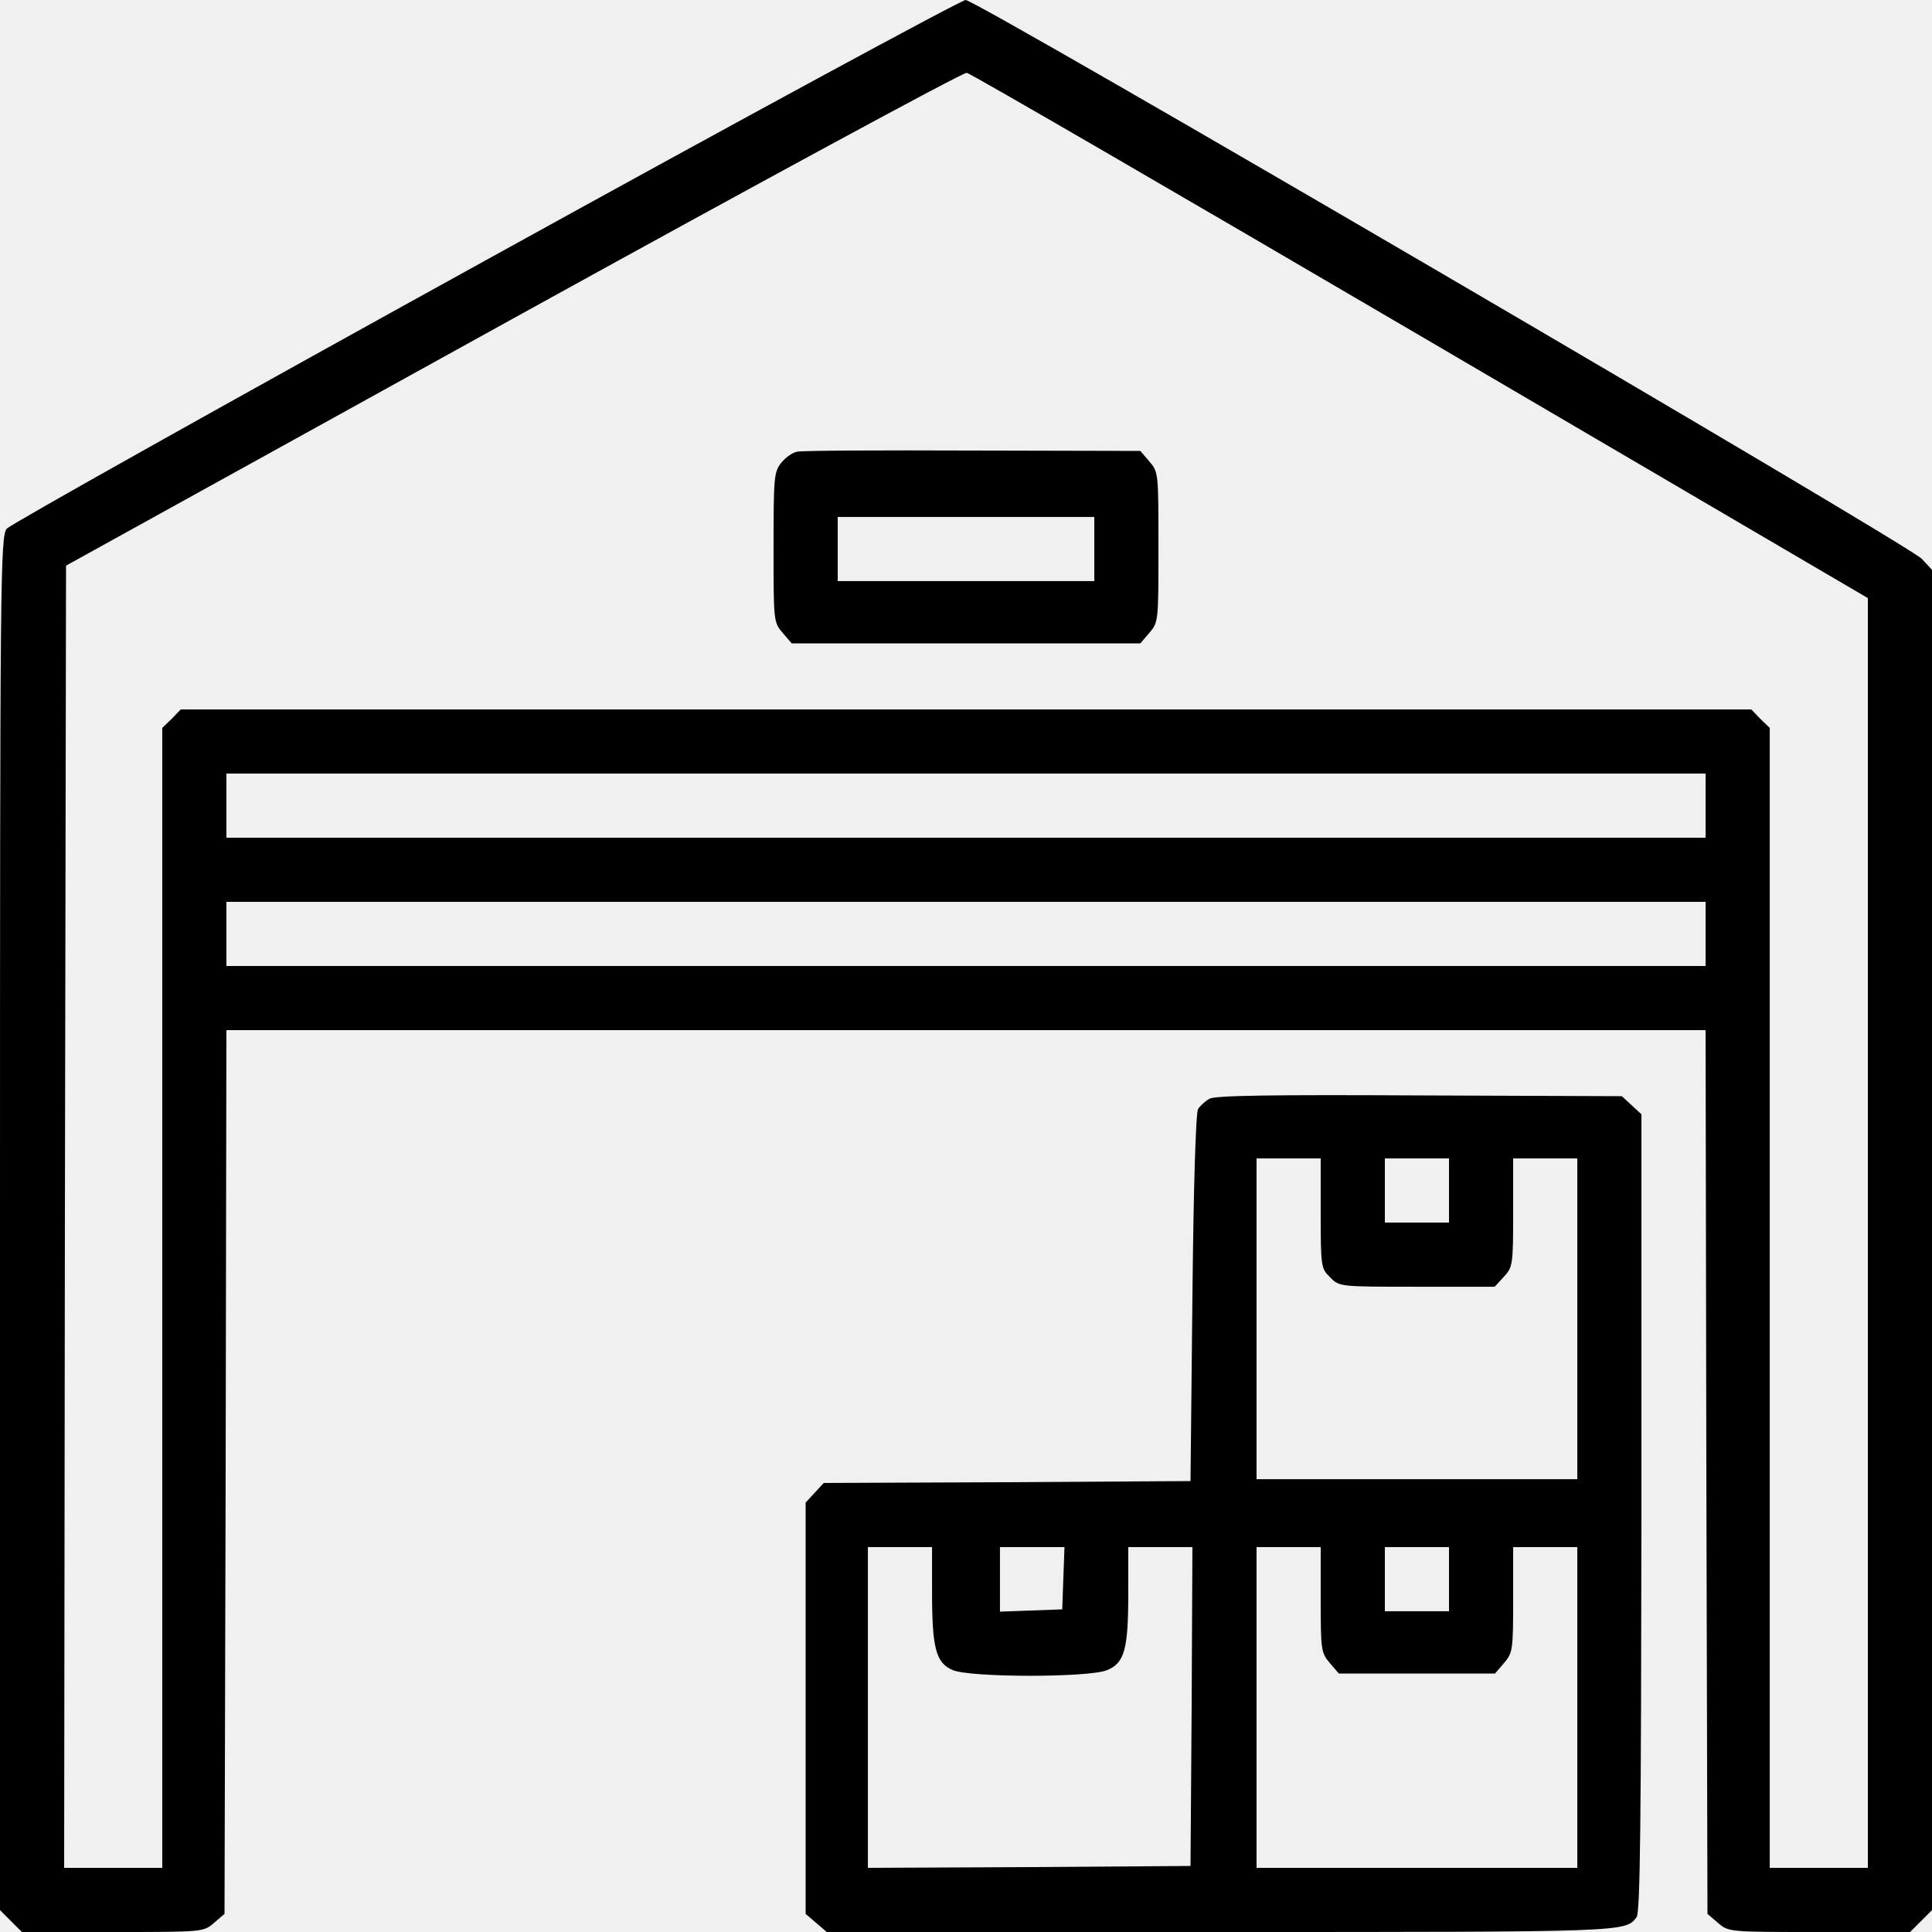
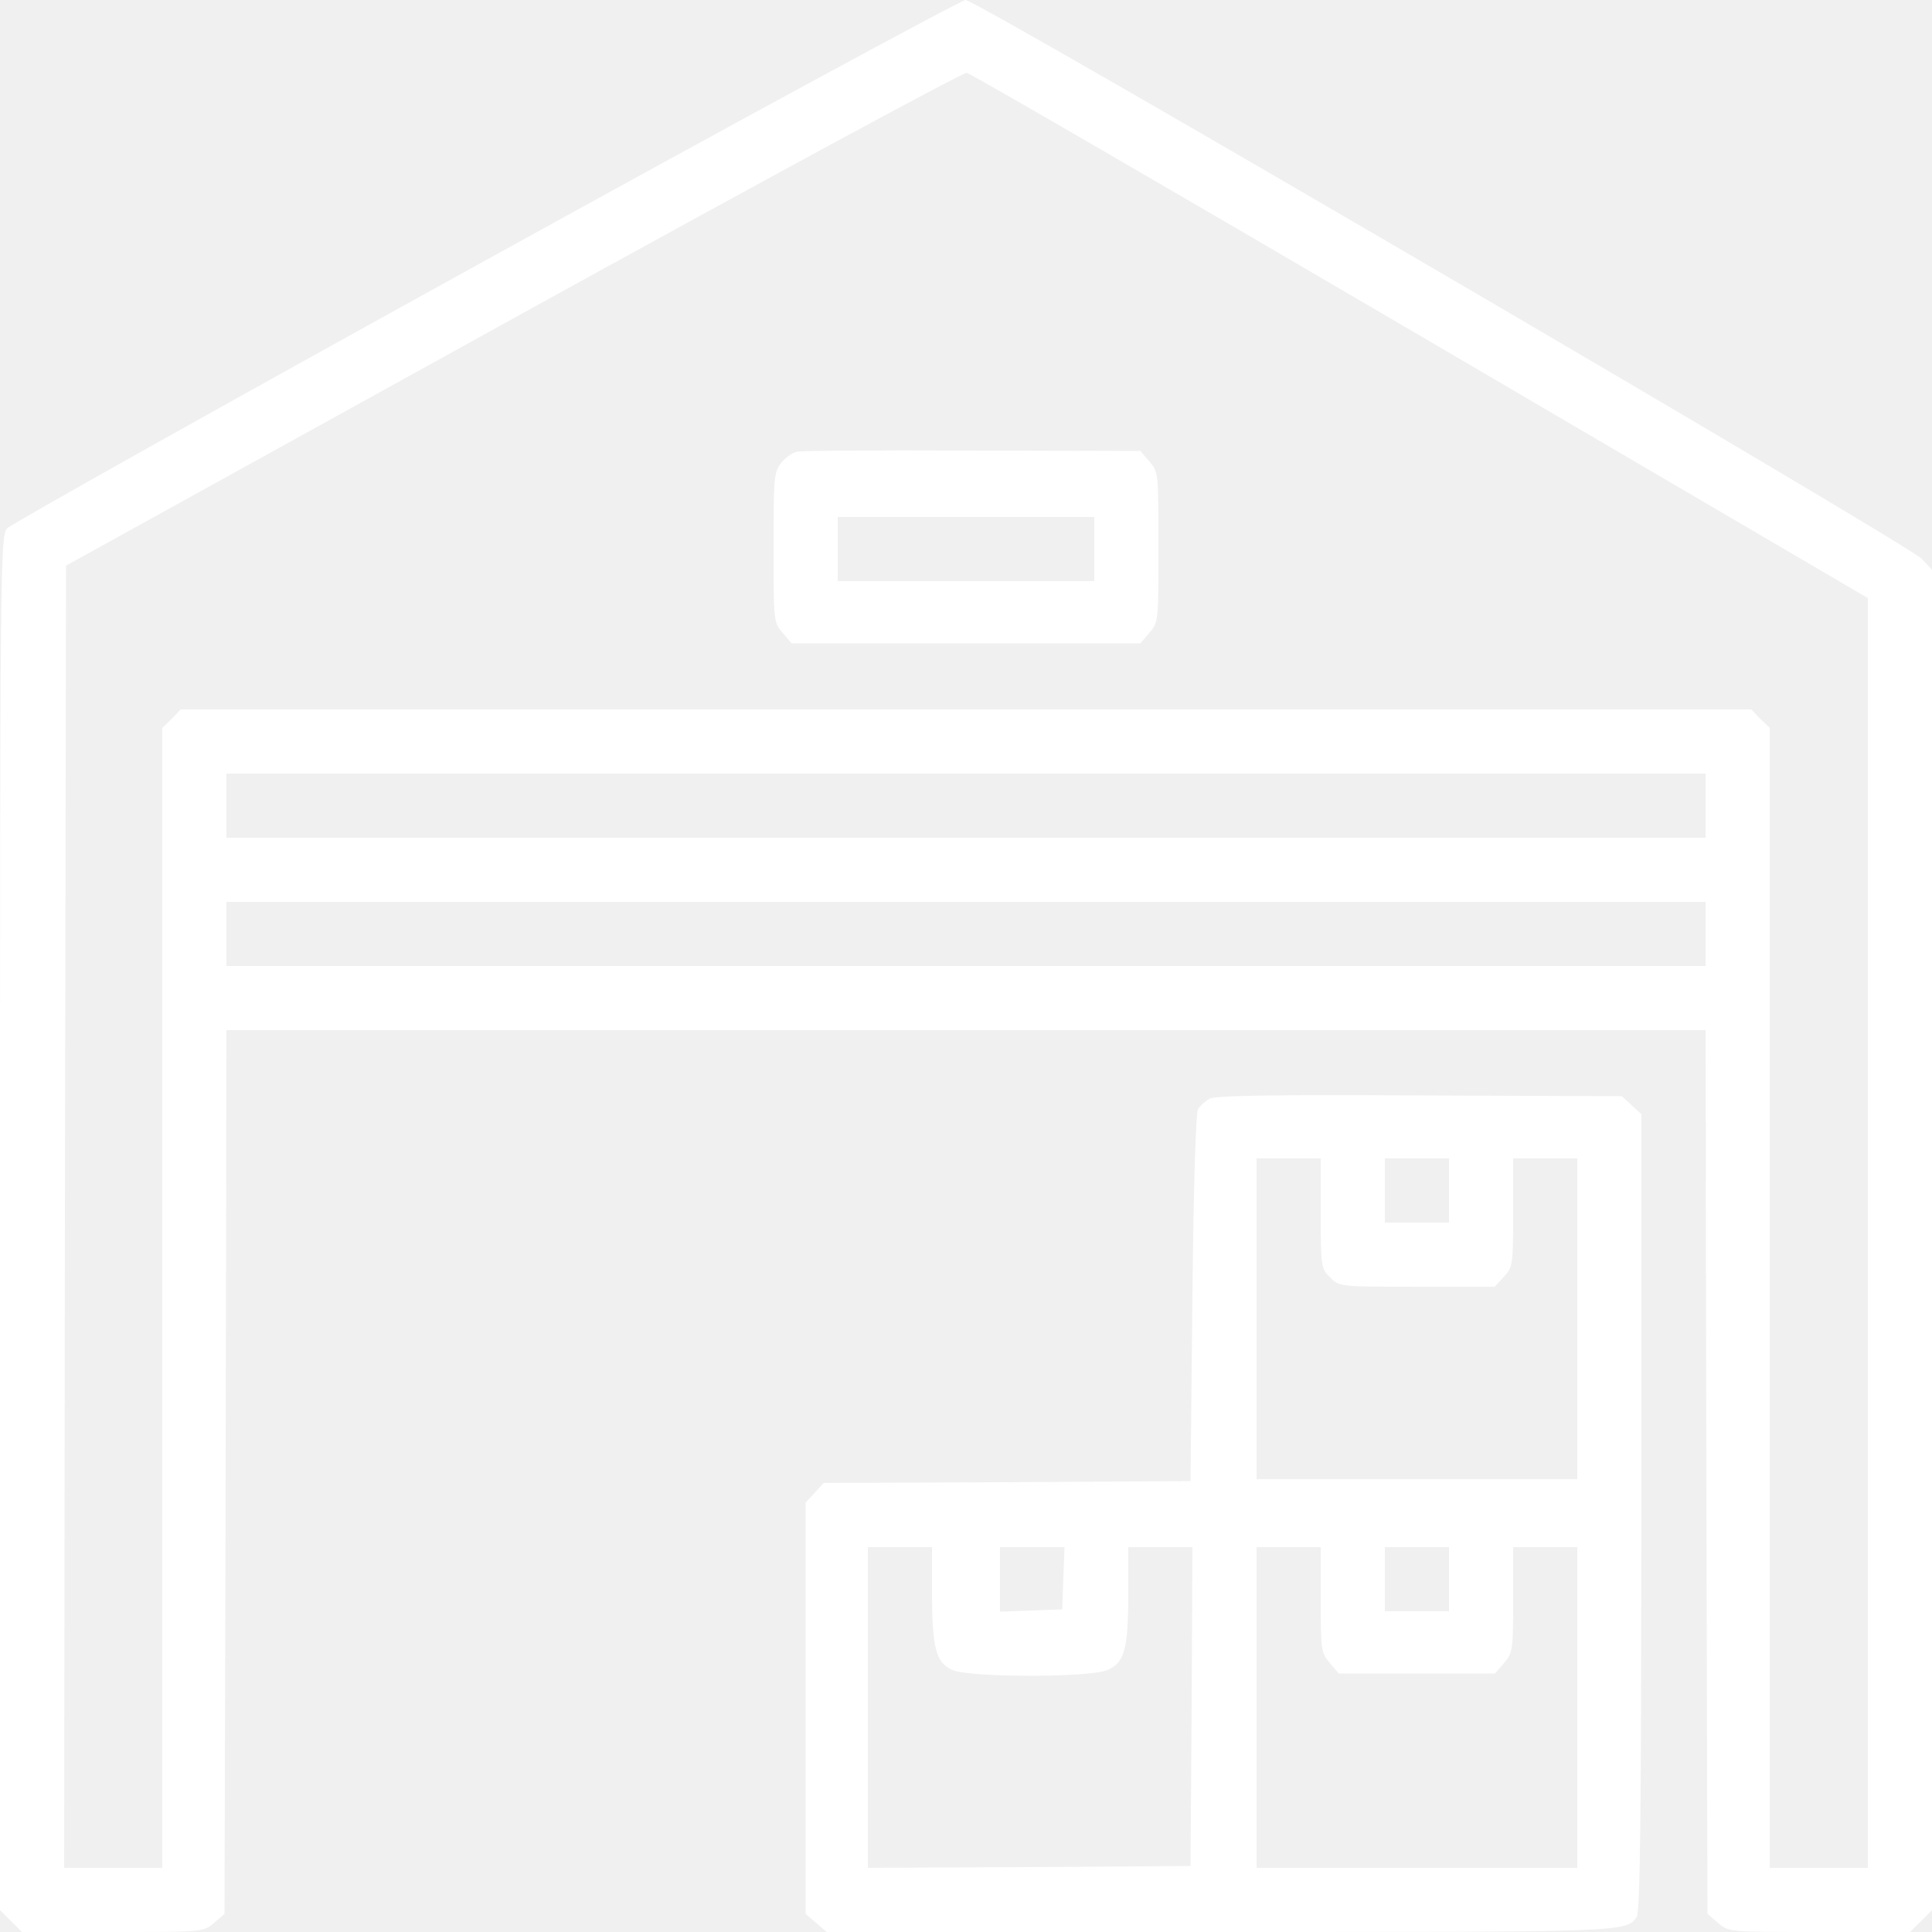
<svg xmlns="http://www.w3.org/2000/svg" version="1.0" width="512pt" height="512pt" viewBox="0 0 512 512" preserveAspectRatio="xMidYMid meet">
-   <g transform="translate(0,512) scale(0.1,-0.1)" fill="#000000" stroke="none">
+   <g transform="translate(0,512) scale(0.1,-0.1)" fill="#ffffff" stroke="none">
    <path d="M1285 4429 c-687 -379 -1258 -699 -1267 -710 -17 -20 -18 -123 -18 -1841 l0 -1820 29 -29 29 -29 241 0 c239 0 240 0 268 24 l28 24 3 1171 2 1171 1960 0 1960 0 2 -1171 3 -1171 28 -24 c28 -24 29 -24 268 -24 l241 0 29 29 29 29 0 1776 0 1776 -27 29 c-39 40 -2504 1481 -2534 1481 -13 -1 -586 -311 -1274 -691z m2479 -199 l1186 -695 0 -1682 0 -1683 -130 0 -130 0 0 1510 0 1511 -25 24 -24 25 -2081 0 -2081 0 -24 -25 -25 -24 0 -1511 0 -1510 -130 0 -130 0 2 1726 3 1725 1185 655 c652 360 1193 653 1202 651 9 -1 550 -315 1202 -697z m756 -1245 l0 -85 -1960 0 -1960 0 0 85 0 85 1960 0 1960 0 0 -85z m0 -340 l0 -85 -1960 0 -1960 0 0 85 0 85 1960 0 1960 0 0 -85z" />
    <path d="M2113 3923 c-13 -2 -32 -16 -43 -30 -19 -24 -20 -40 -20 -224 0 -195 0 -198 24 -226 l24 -28 462 0 462 0 24 28 c24 28 24 31 24 227 0 196 0 199 -24 227 l-24 28 -444 1 c-243 1 -453 0 -465 -3z m787 -258 l0 -85 -340 0 -340 0 0 85 0 85 340 0 340 0 0 -85z" />
    <path d="M3205 2208 c-11 -6 -24 -18 -30 -27 -6 -10 -12 -204 -15 -501 l-5 -485 -486 -3 -486 -2 -24 -26 -24 -26 0 -545 0 -545 28 -24 28 -24 1045 0 c1078 0 1071 0 1101 39 10 12 12 258 13 1072 l0 1056 -26 24 -26 24 -536 2 c-389 2 -543 0 -557 -9z m295 -303 c0 -142 1 -147 25 -170 24 -25 25 -25 230 -25 l206 0 24 26 c24 26 25 32 25 170 l0 144 85 0 85 0 0 -425 0 -425 -425 0 -425 0 0 425 0 425 85 0 85 0 0 -145z m340 60 l0 -85 -85 0 -85 0 0 85 0 85 85 0 85 0 0 -85z m-1370 -1062 c0 -151 10 -190 55 -209 48 -20 362 -20 409 0 46 19 56 55 56 202 l0 124 85 0 85 0 -2 -422 -3 -423 -427 -3 -428 -2 0 425 0 425 85 0 85 0 0 -117z m348 35 l-3 -83 -82 -3 -83 -3 0 86 0 85 85 0 86 0 -3 -82z m682 -57 c0 -133 1 -141 24 -168 l24 -28 207 0 207 0 24 28 c23 27 24 35 24 168 l0 139 85 0 85 0 0 -425 0 -425 -425 0 -425 0 0 425 0 425 85 0 85 0 0 -139z m340 54 l0 -85 -85 0 -85 0 0 85 0 85 85 0 85 0 0 -85z" />
  </g>
</svg>
